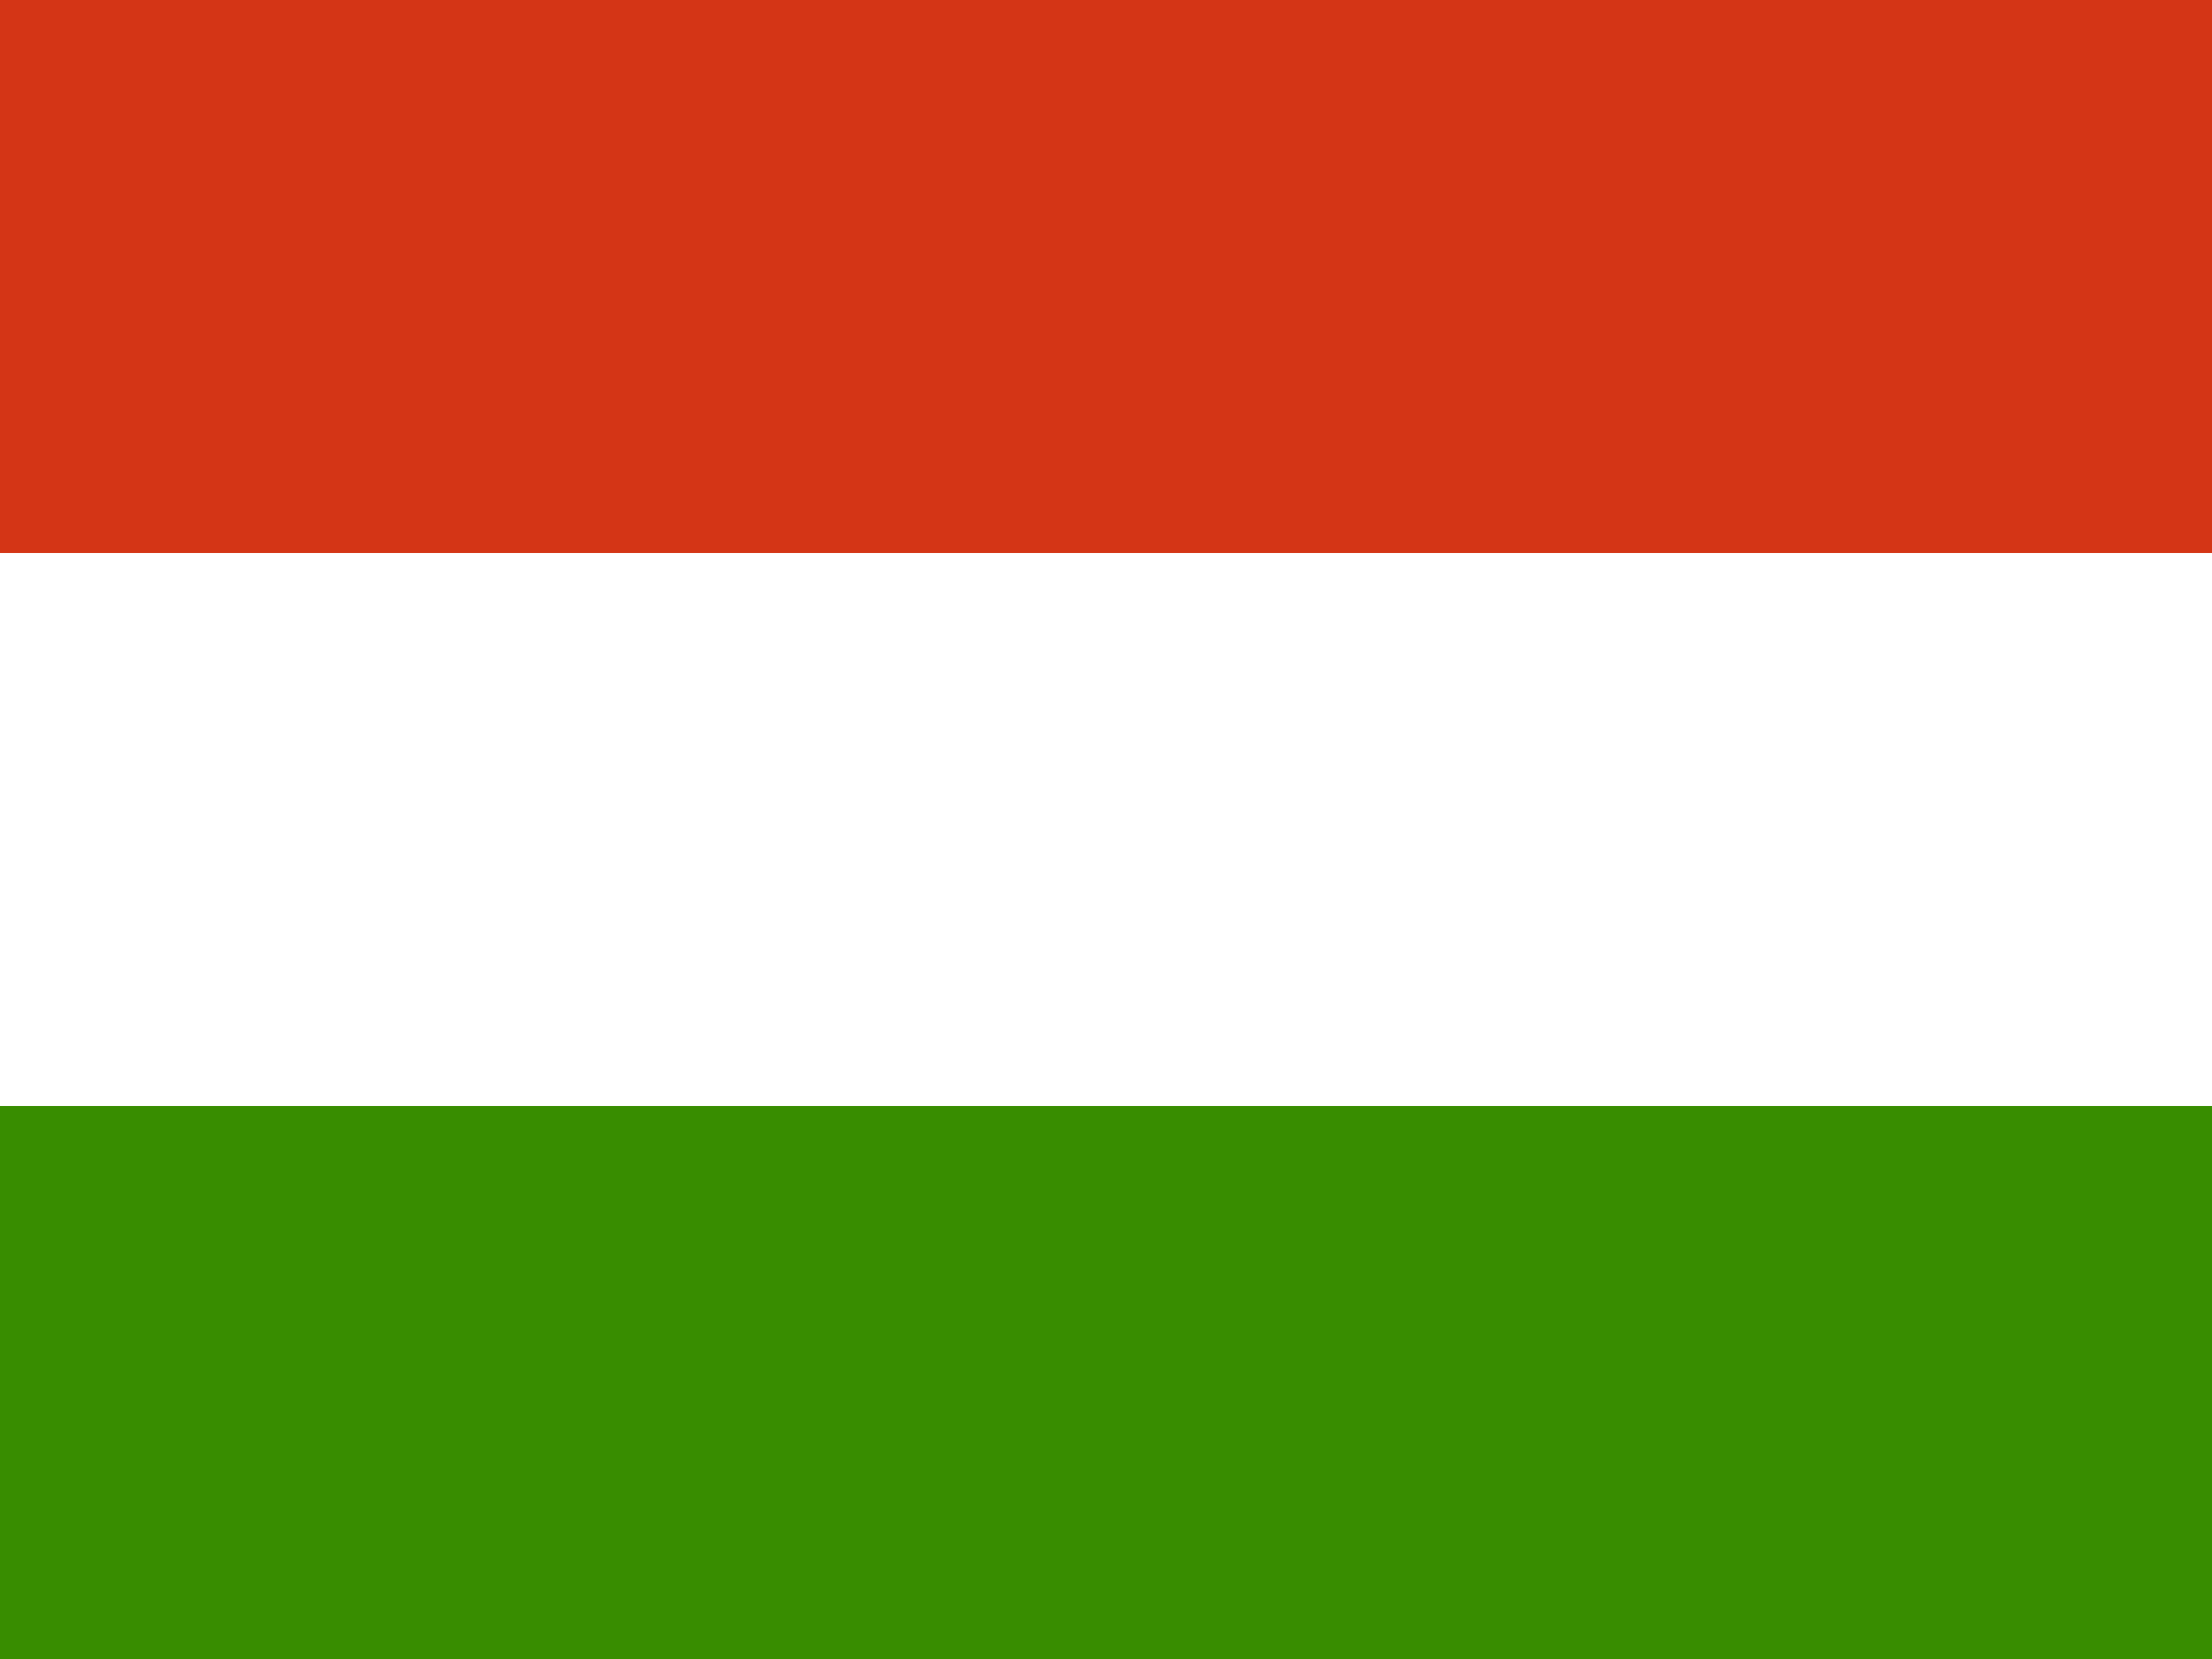
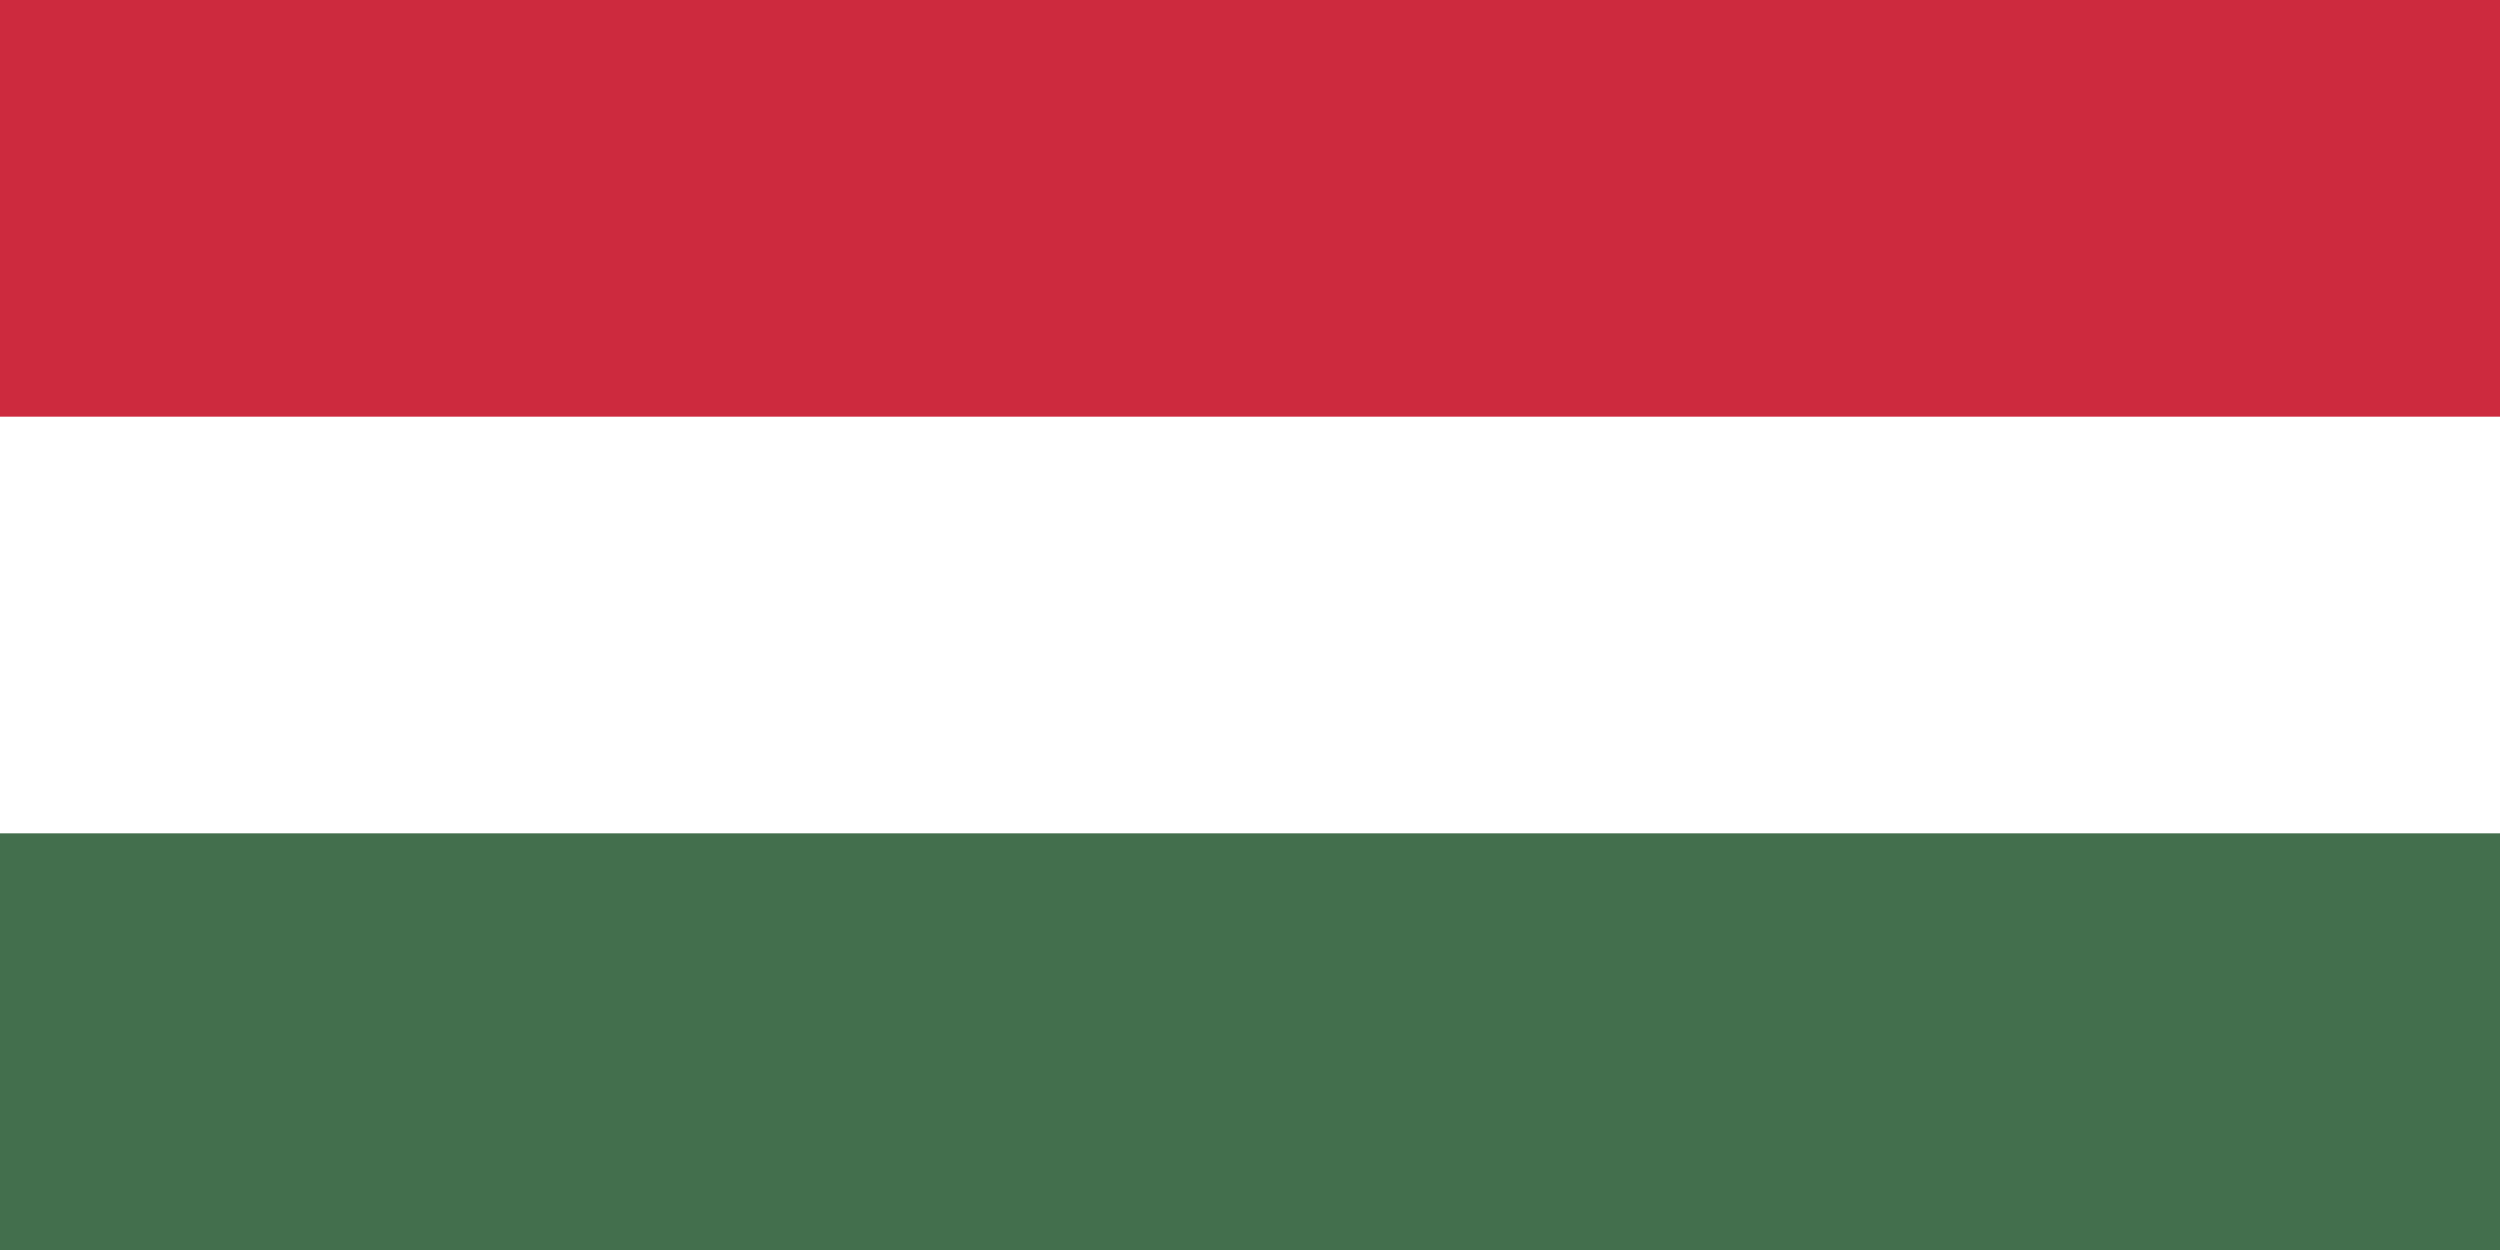
- <svg xmlns="http://www.w3.org/2000/svg" id="flag-icons-hu" viewBox="0 0 640 480">
-   <g fill-rule="evenodd">
-     <path fill="#d43516" d="M0 0h640v160H0z" />
-     <path fill="#fff" d="M0 160h640v160H0z" />
-     <path fill="#388d00" d="M0 320h640v160H0z" />
-   </g>
+ <svg xmlns="http://www.w3.org/2000/svg" viewBox="0 0 6 3" width="2000" height="1000" preserveAspectRatio="none">
+   <rect fill="#436F4D" width="6" height="3" />
+   <rect fill="#FFF" width="6" height="2" />
+   <rect fill="#CD2A3E" width="6" height="1" />
</svg>
